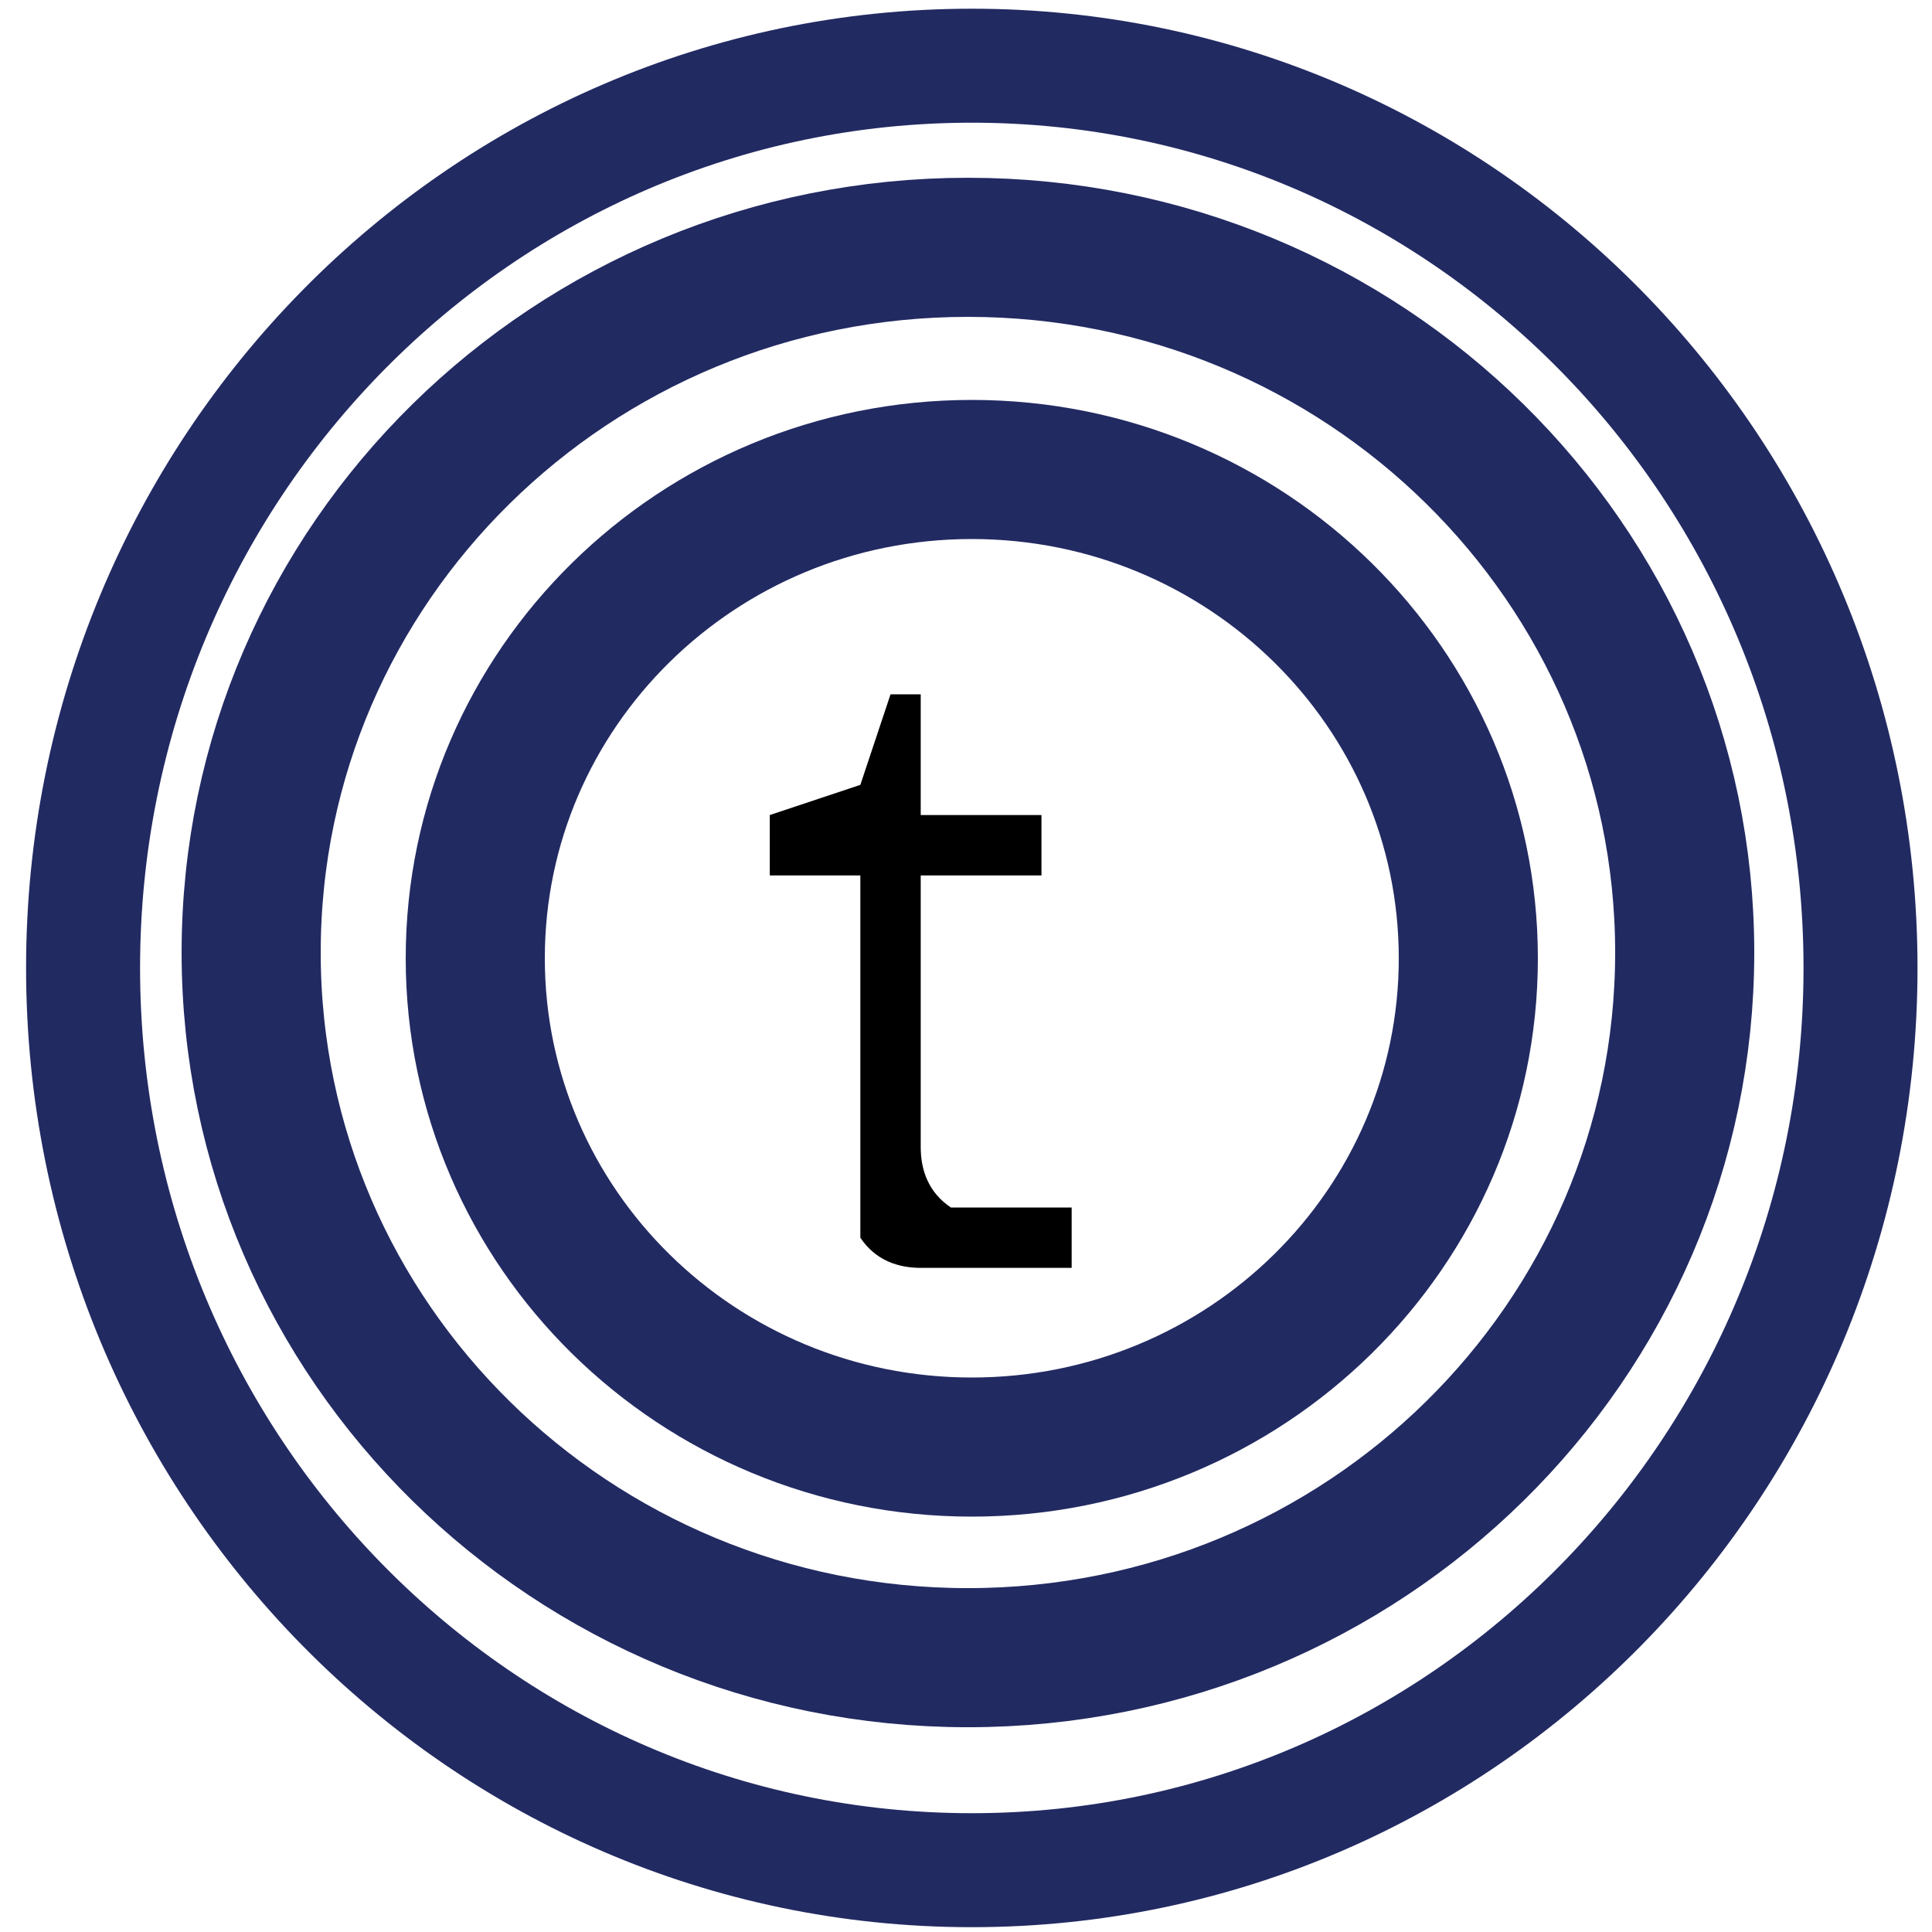
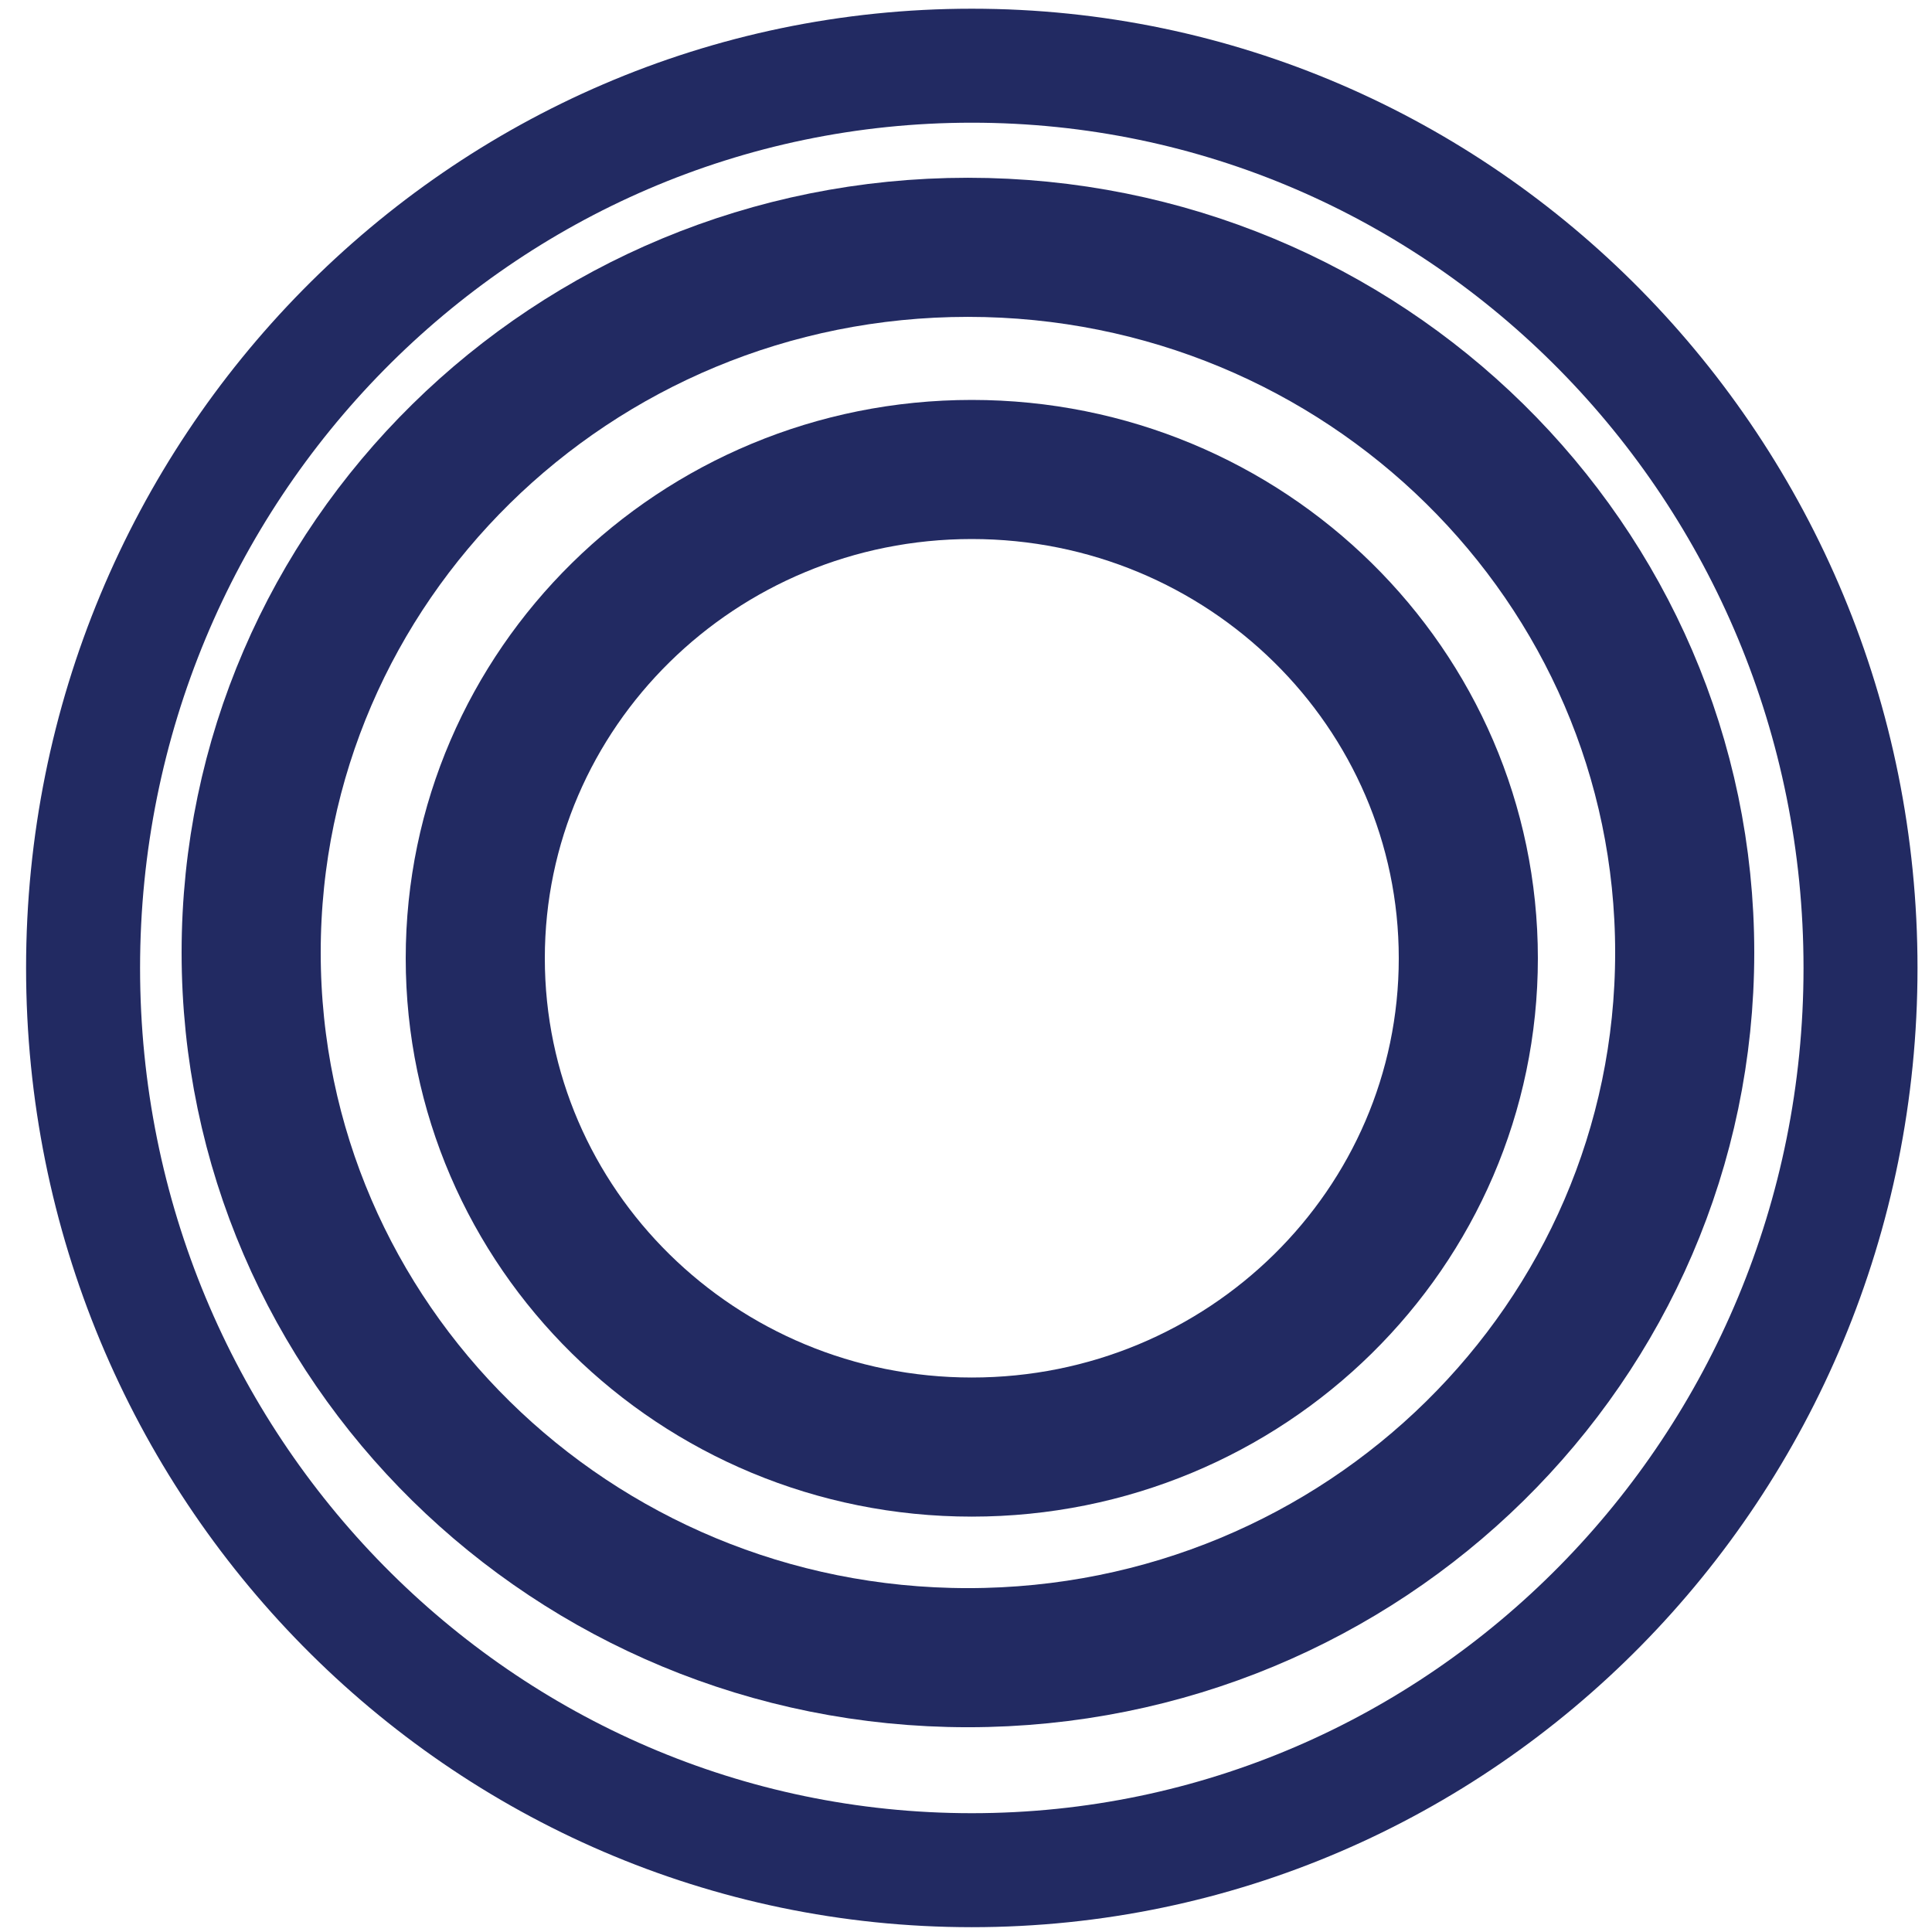
<svg xmlns="http://www.w3.org/2000/svg" width="1mm" height="1mm" viewBox="0 0 1 1" version="1.1" id="svg8">
  <defs id="defs2" />
  <g id="layer1" transform="translate(0,-296)">
    <ellipse id="outer" cx="0.503" cy="296.501" rx="0.46" ry="0.467" style="opacity:1;fill:none;stroke:#222a62;stroke-width:0.059;stroke-miterlimit:4;stroke-dasharray:none;stroke-opacity:1" />
    <ellipse id="middle" cx="0.501" cy="296.493" rx="0.371" ry="0.365" style="opacity:1;fill:none;stroke:#222a62;stroke-width:0.072;stroke-miterlimit:4;stroke-dasharray:none;stroke-opacity:1" />
    <ellipse id="inner" cx="0.503" cy="296.496" rx="0.257" ry="0.253" style="opacity:1;fill:none;stroke:#222a62;stroke-width:0.072;stroke-miterlimit:4;stroke-dasharray:none;stroke-opacity:1" />
-     <text xml:space="preserve" style="font-style:normal;font-weight:normal;font-size:0.447px;line-height:1.25;font-family:sans-serif;letter-spacing:0px;word-spacing:0px;fill:#000000;fill-opacity:1;stroke:none;stroke-width:0.335" x="0.4" y="296.66" id="char">
-       <tspan x="0.4" y="296.66" style="stroke-width:0.335" id="tspan2214">t</tspan>
-     </text>
  </g>
</svg>
